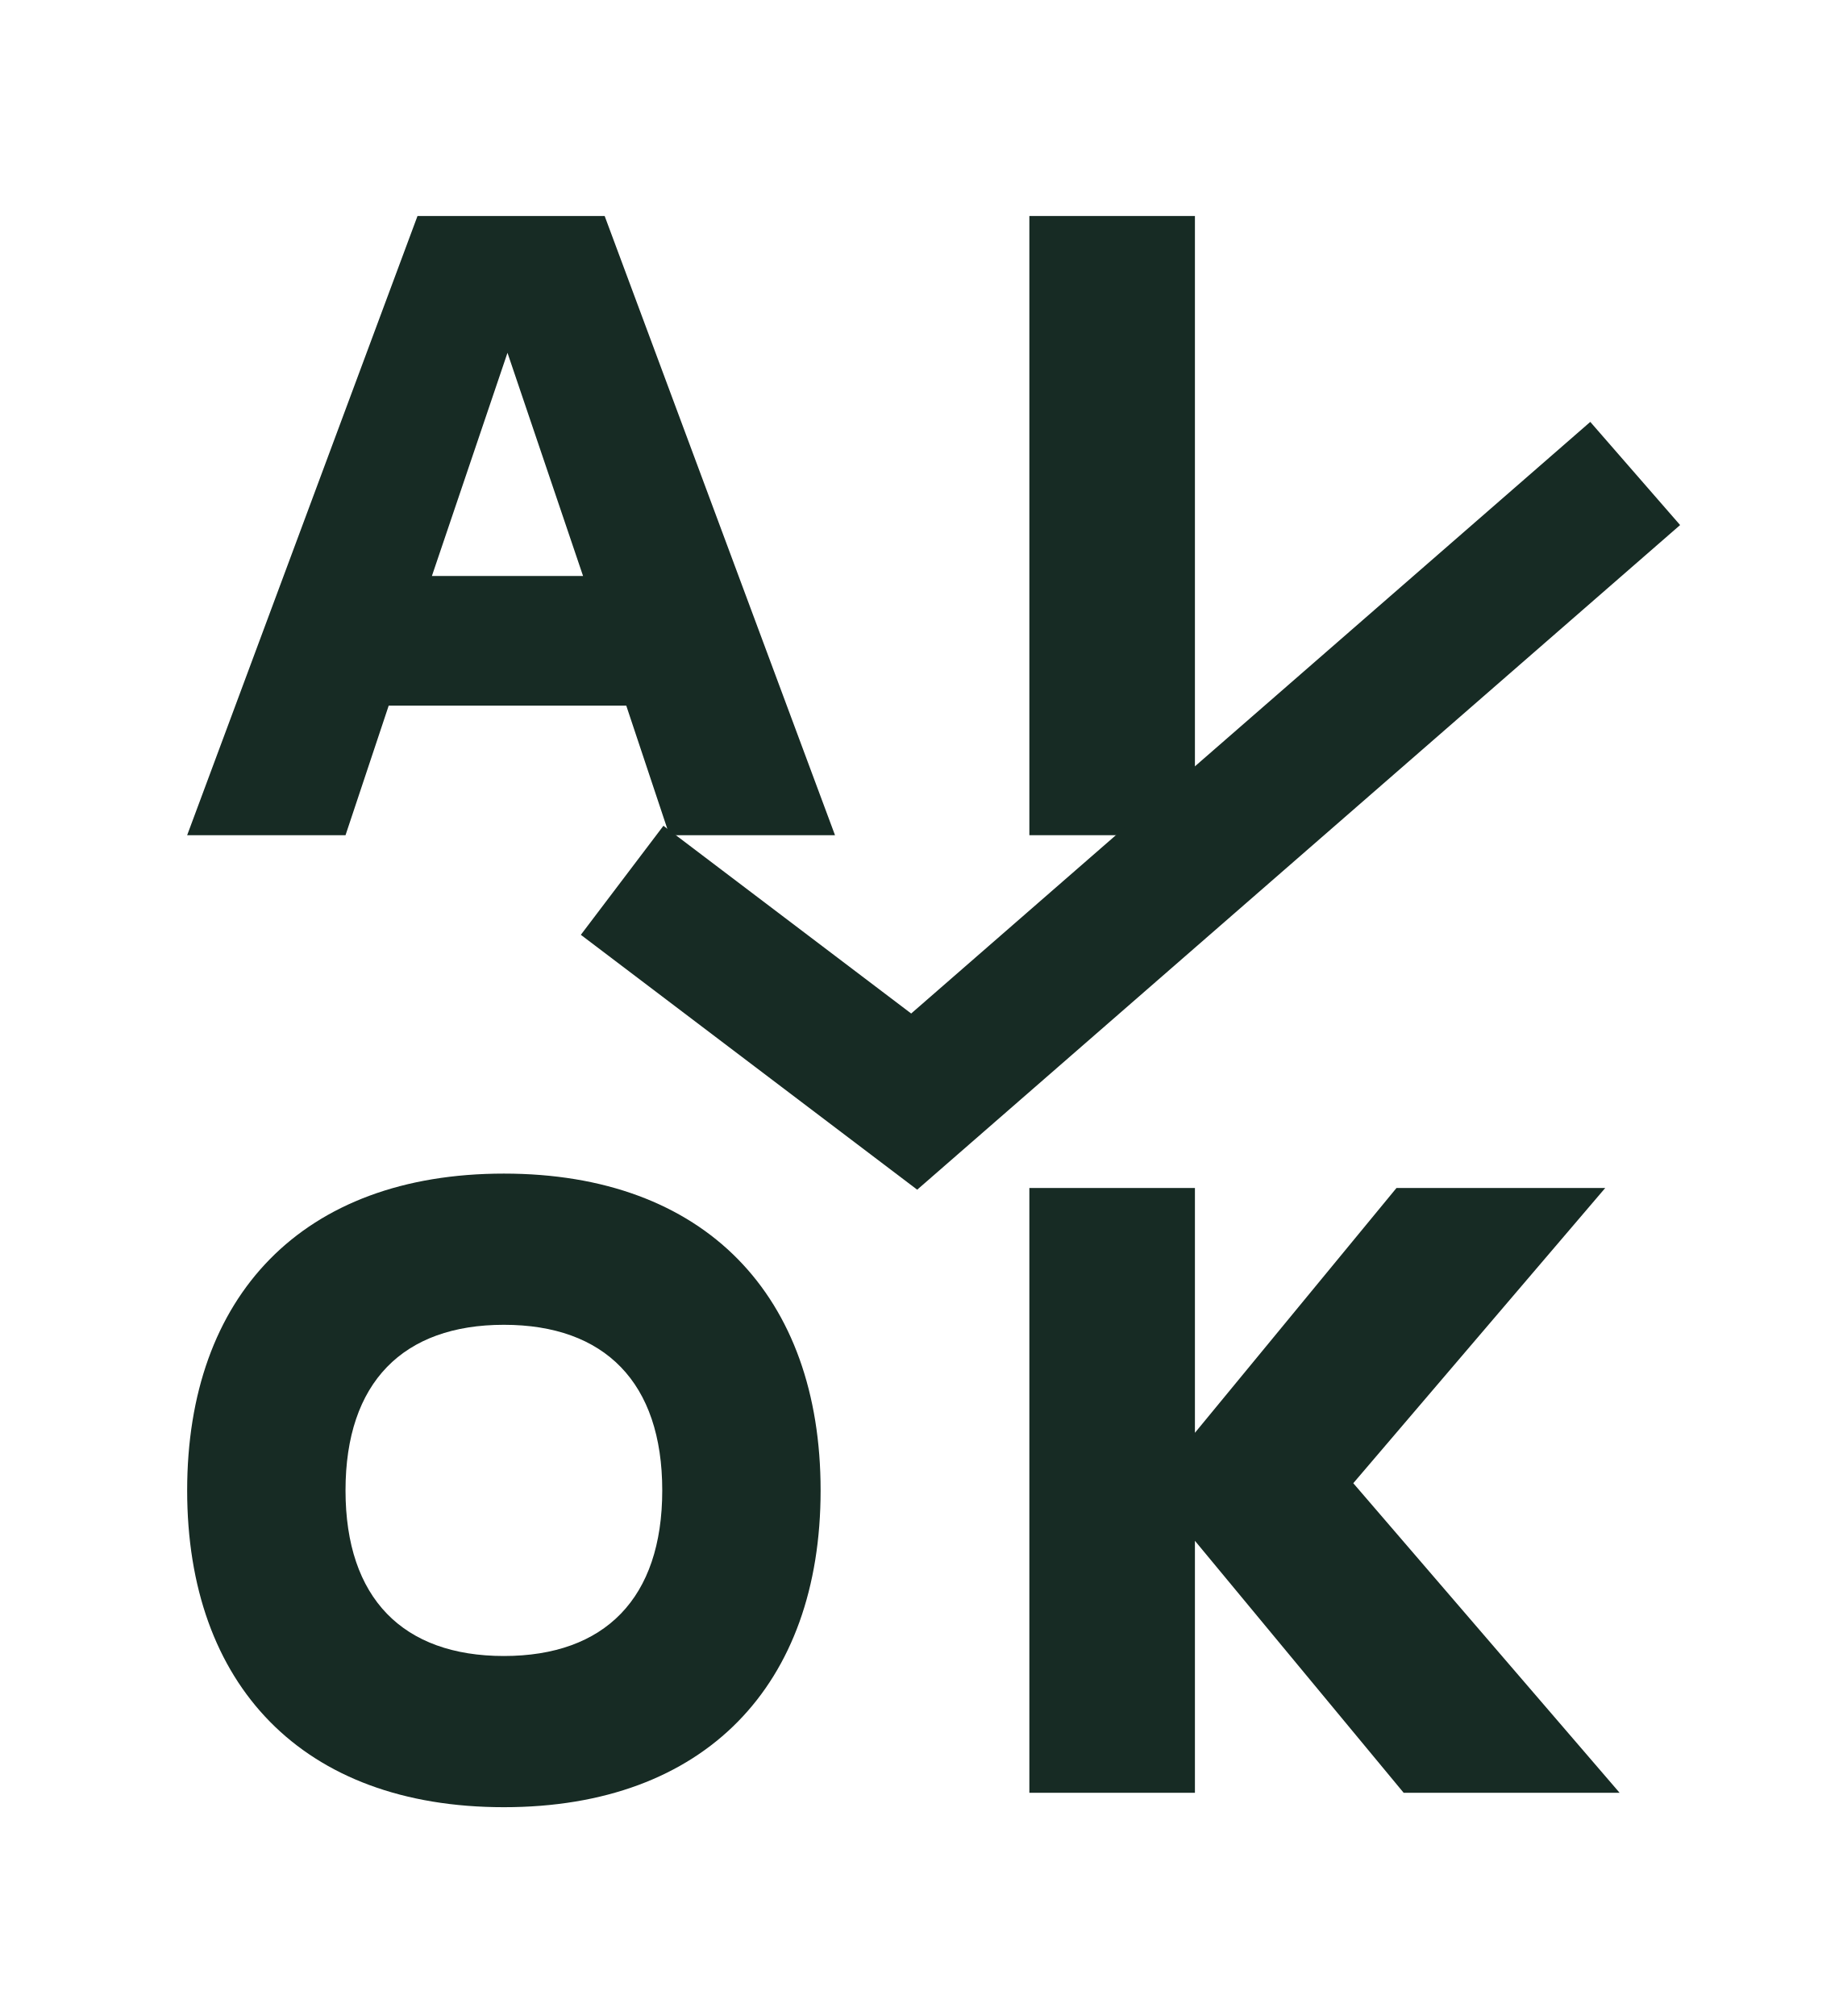
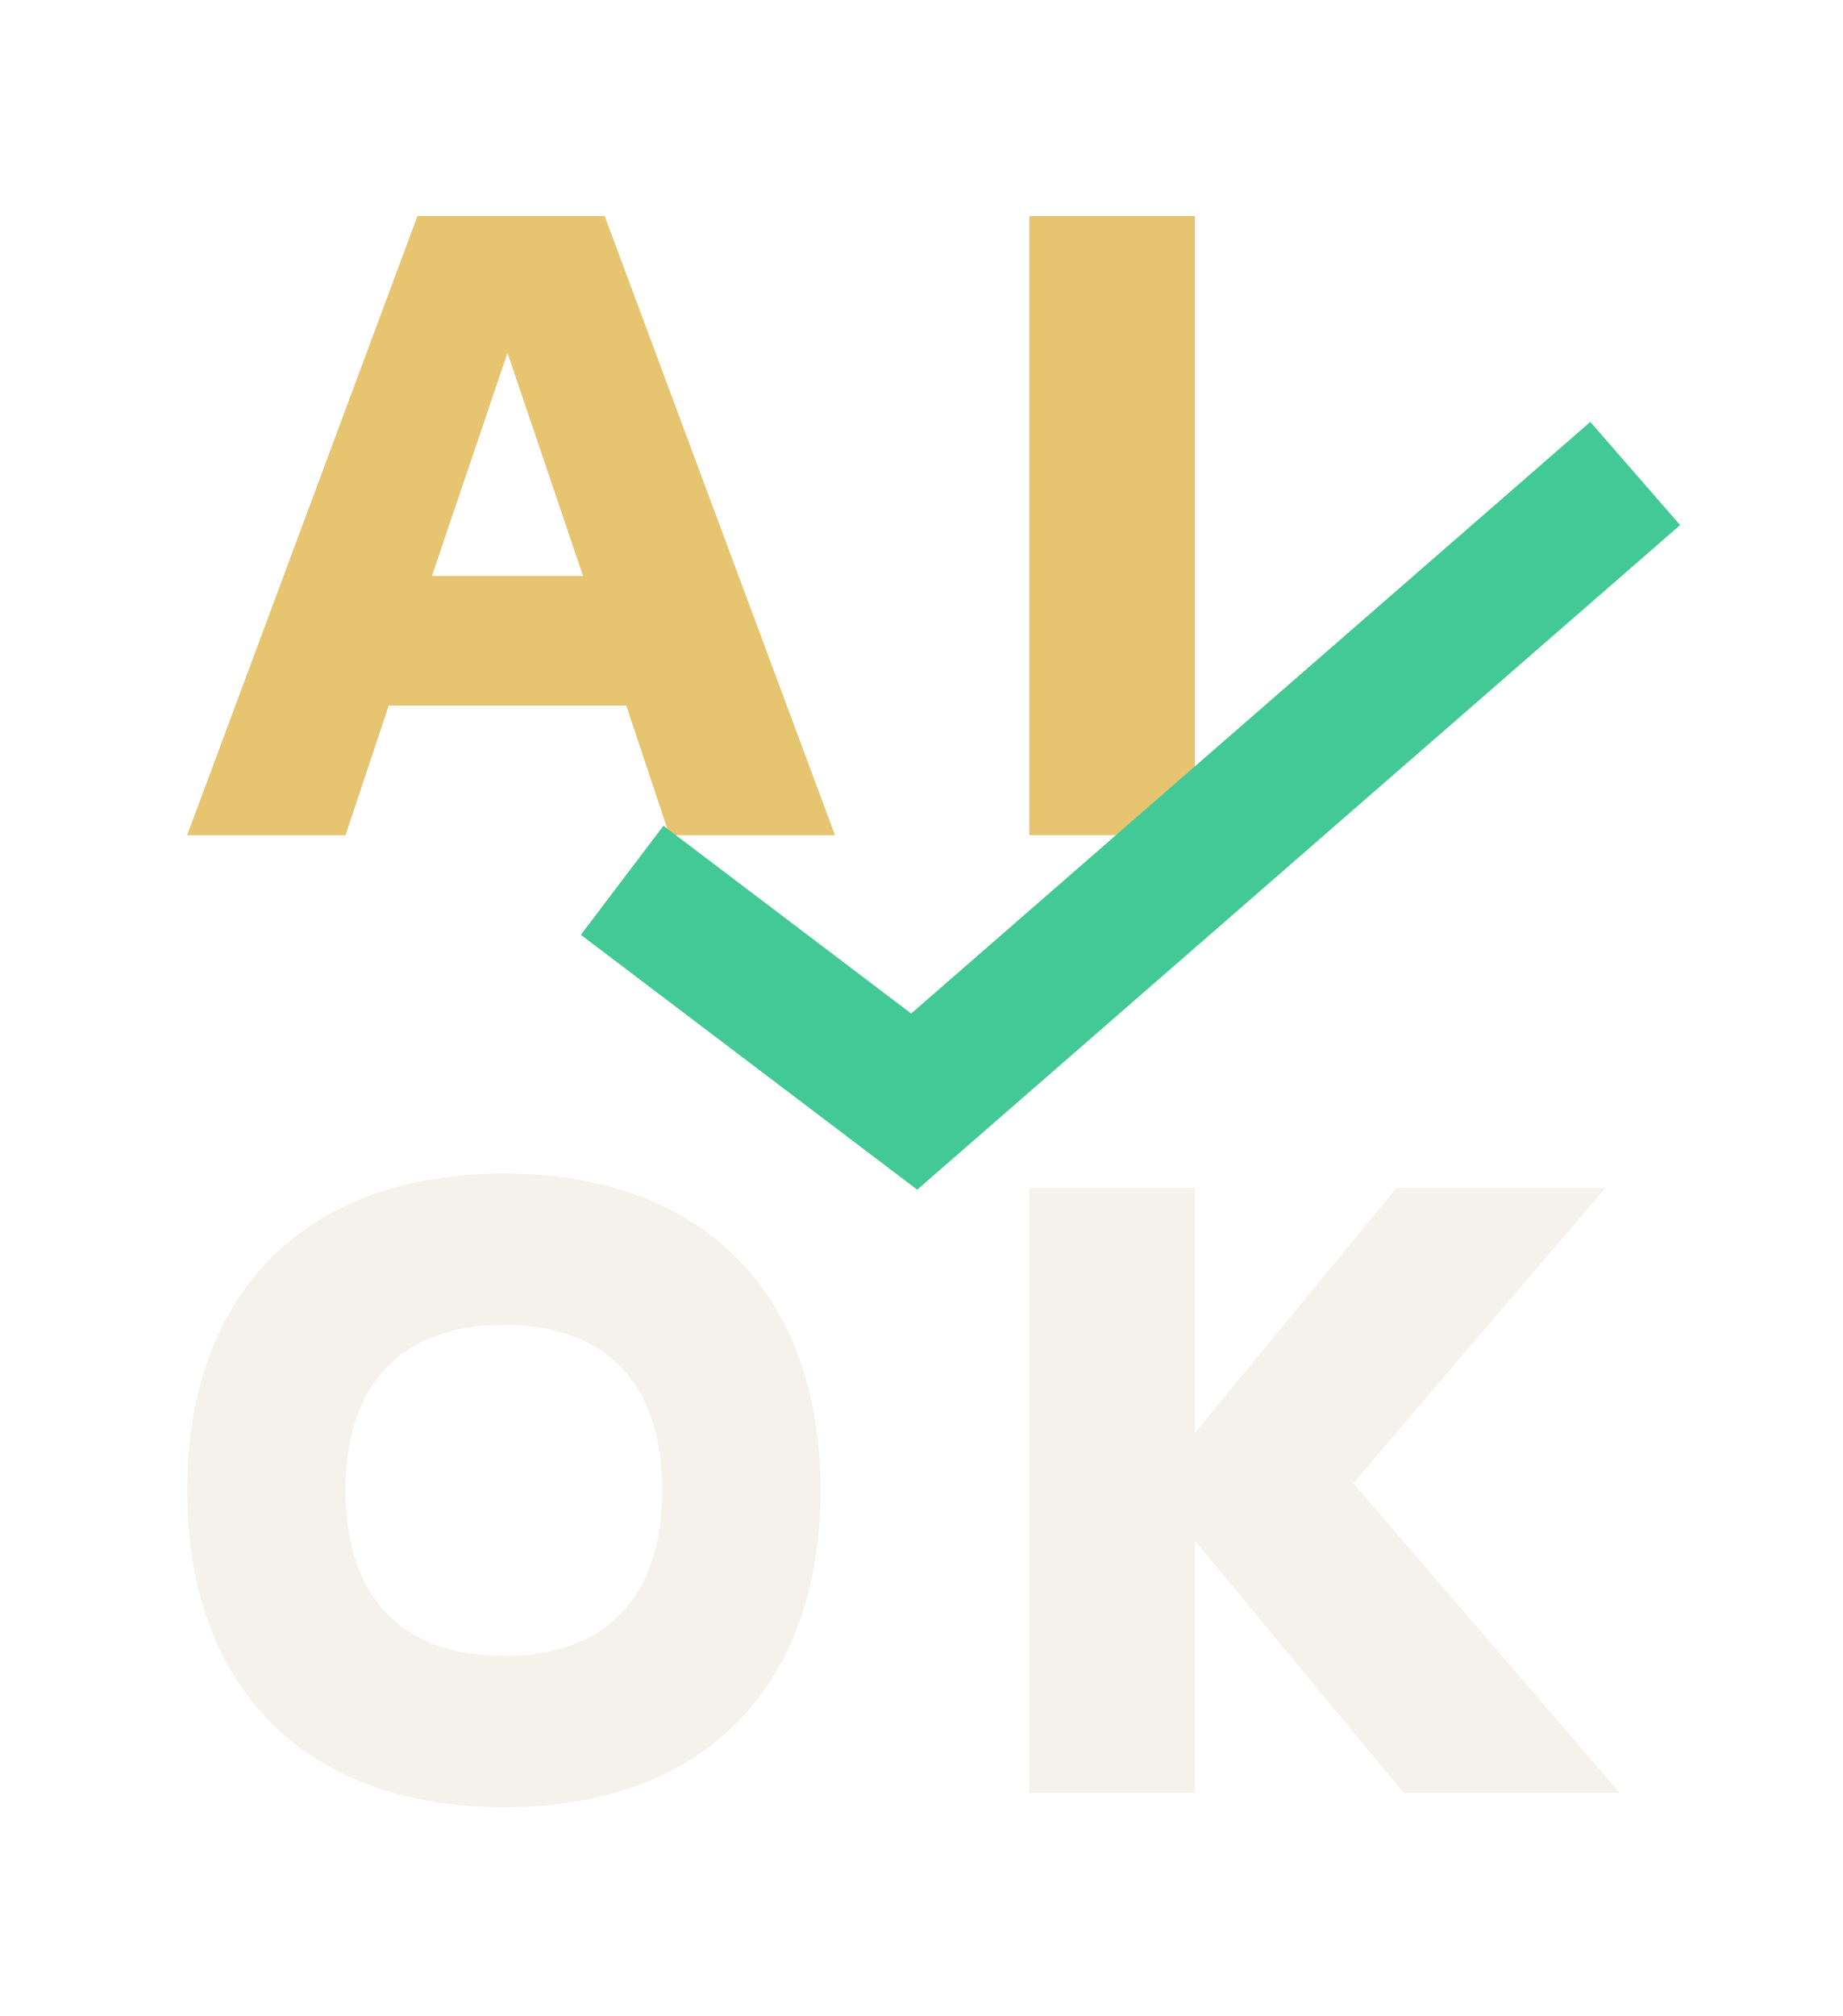
<svg xmlns="http://www.w3.org/2000/svg" width="256" height="280" viewBox="0 0 256 280" role="img" aria-labelledby="title description">
-   <g fill="#172B24">
+   <g fill="#E7C46F">
    <path fill-rule="evenodd" d="M26 116 58 30H84L116 116H93L87 98H54L48 116ZM60 80H81L70.5 49Z" />
    <path d="M143 30H166V116H143Z" />
  </g>
-   <g fill="#172B24">
+   <g fill="#F4F2EA">
    <path fill-rule="evenodd" d="M70 163C42 163 26 180 26 207S42 251 70 251 114 234 114 207 98 163 70 163ZM70 184C84 184 92 192 92 207S84 230 70 230 48 222 48 207 56 184 70 184Z" />
    <path d="M143 165H166V199L194 165H223L188 206 225 249H195L166 214V249H143Z" />
  </g>
-   <path d="M94 128 127 153 220 72" fill="none" stroke="#172B24" stroke-width="19" stroke-linecap="square" stroke-linejoin="miter" />
+   <path d="M94 128 127 153 220 72" fill="none" stroke="#43C995" stroke-width="19" stroke-linecap="square" stroke-linejoin="miter" />
</svg>
